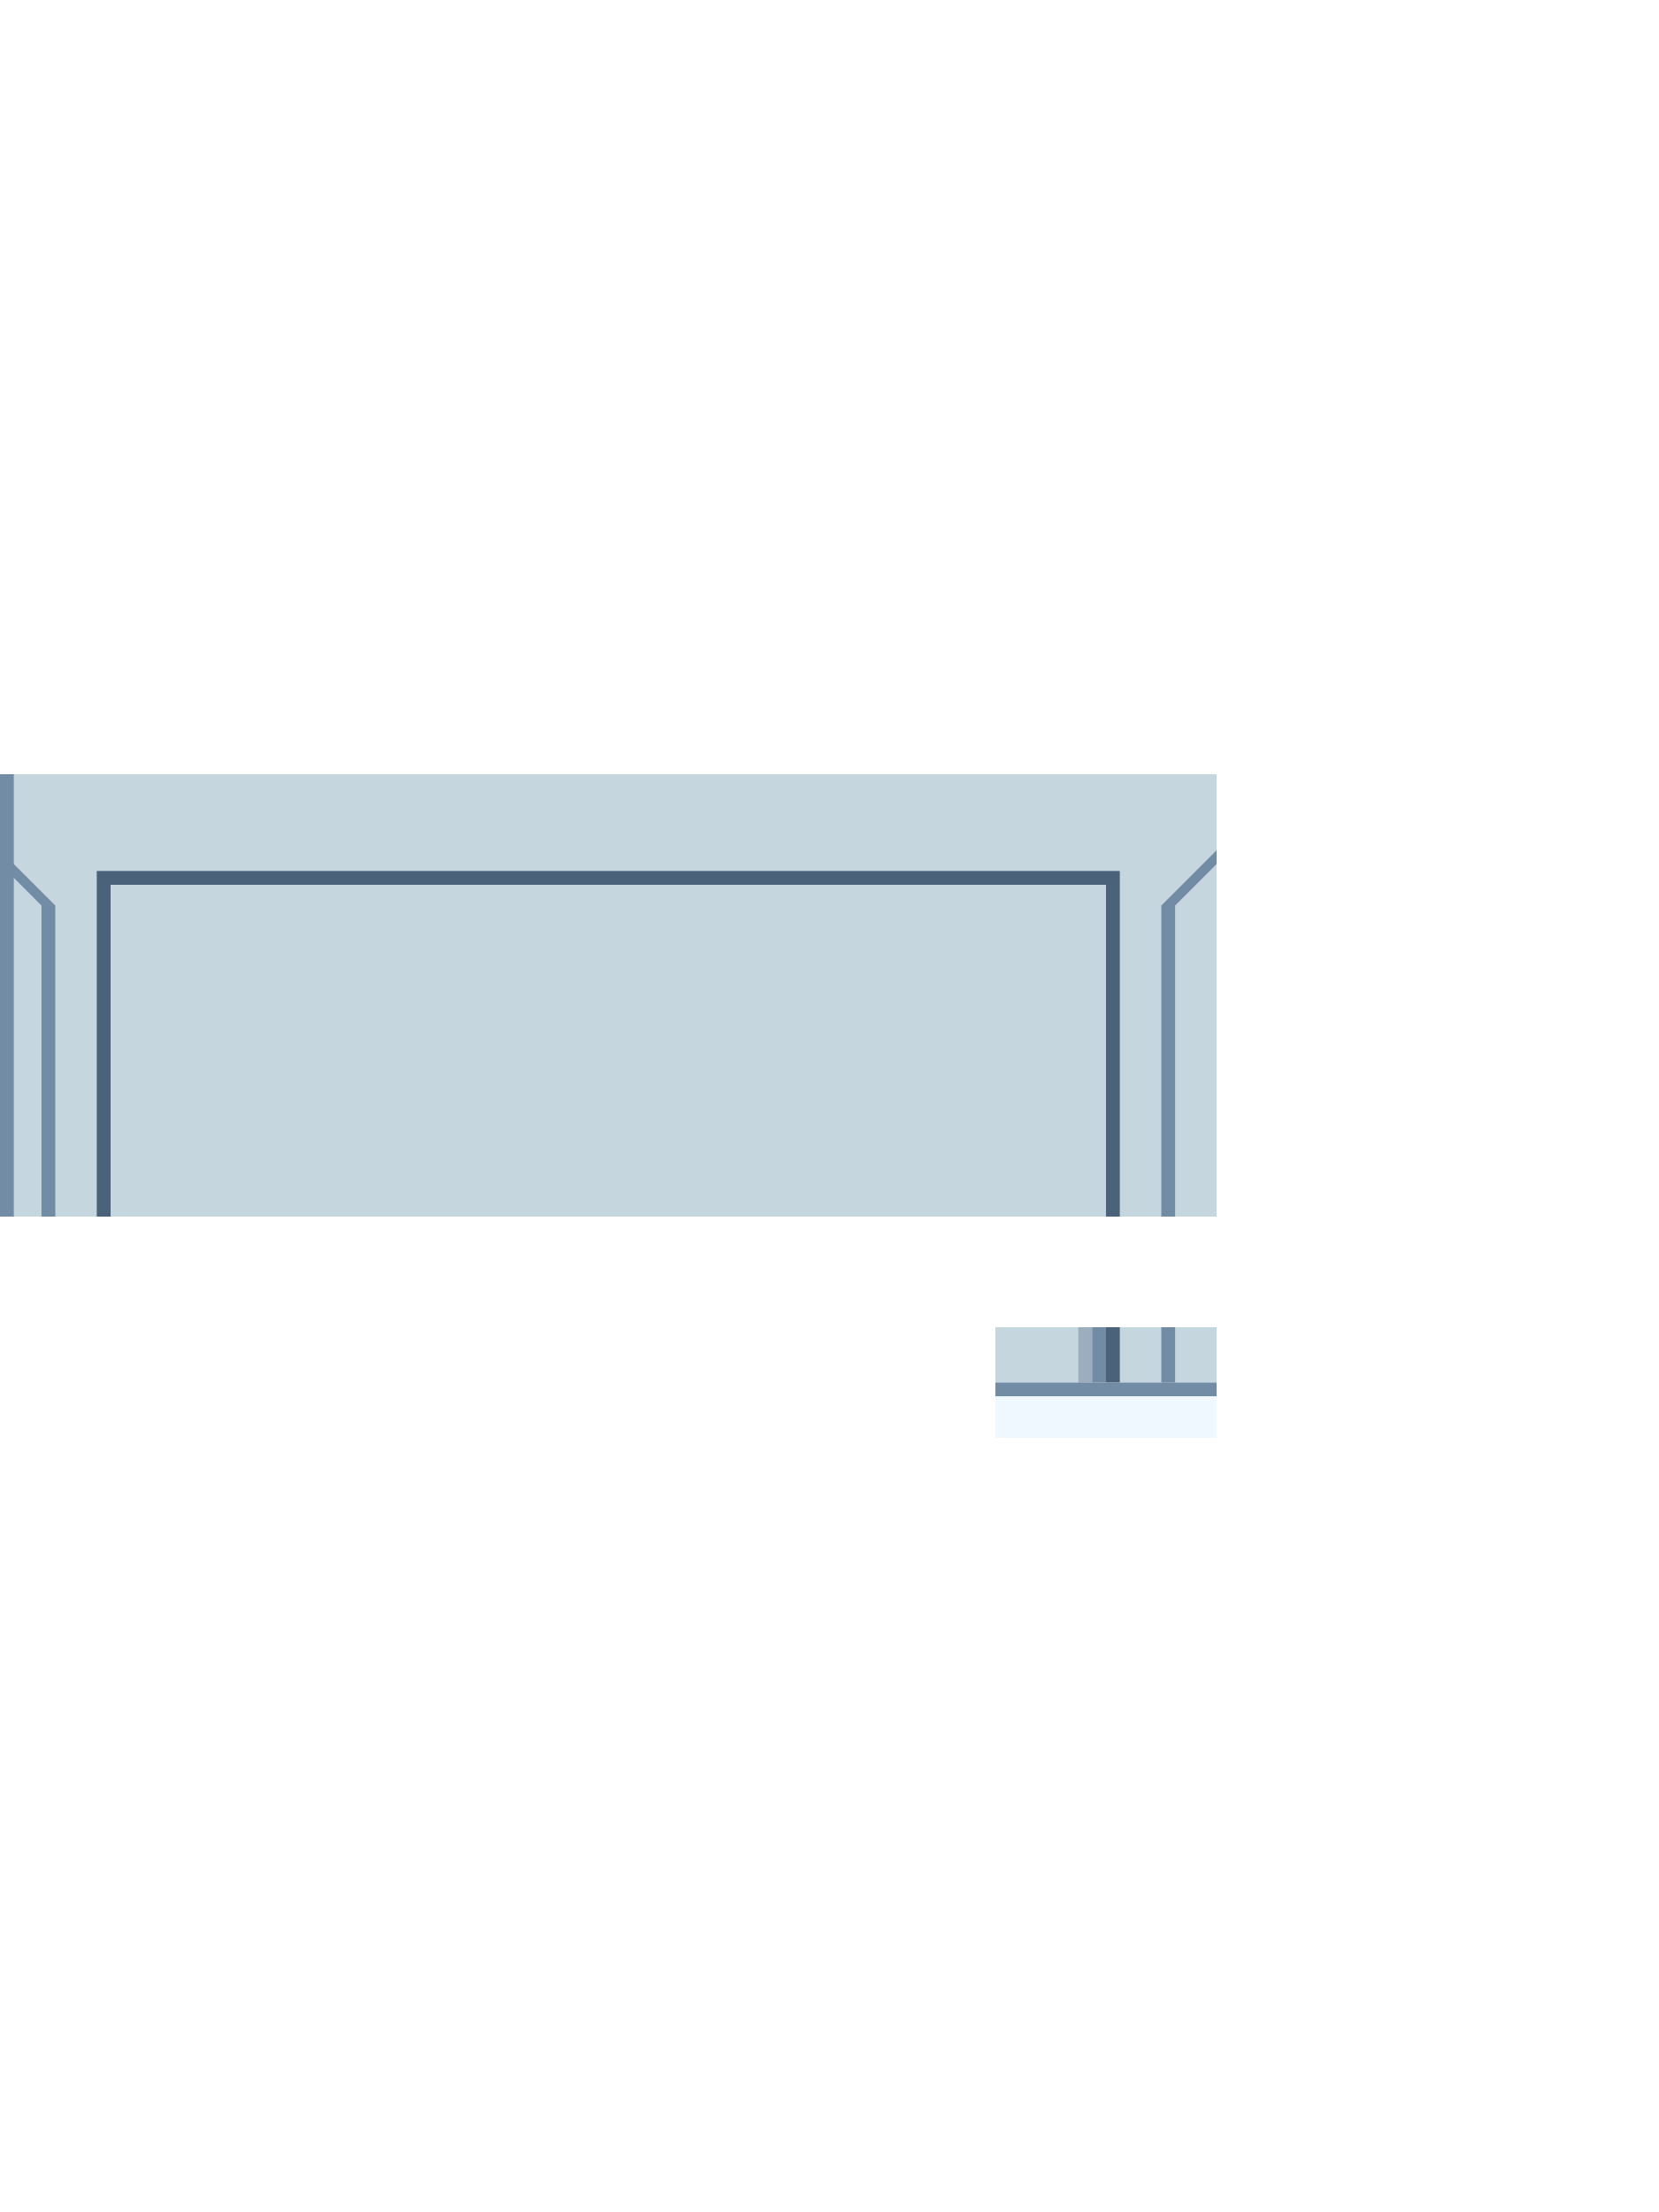
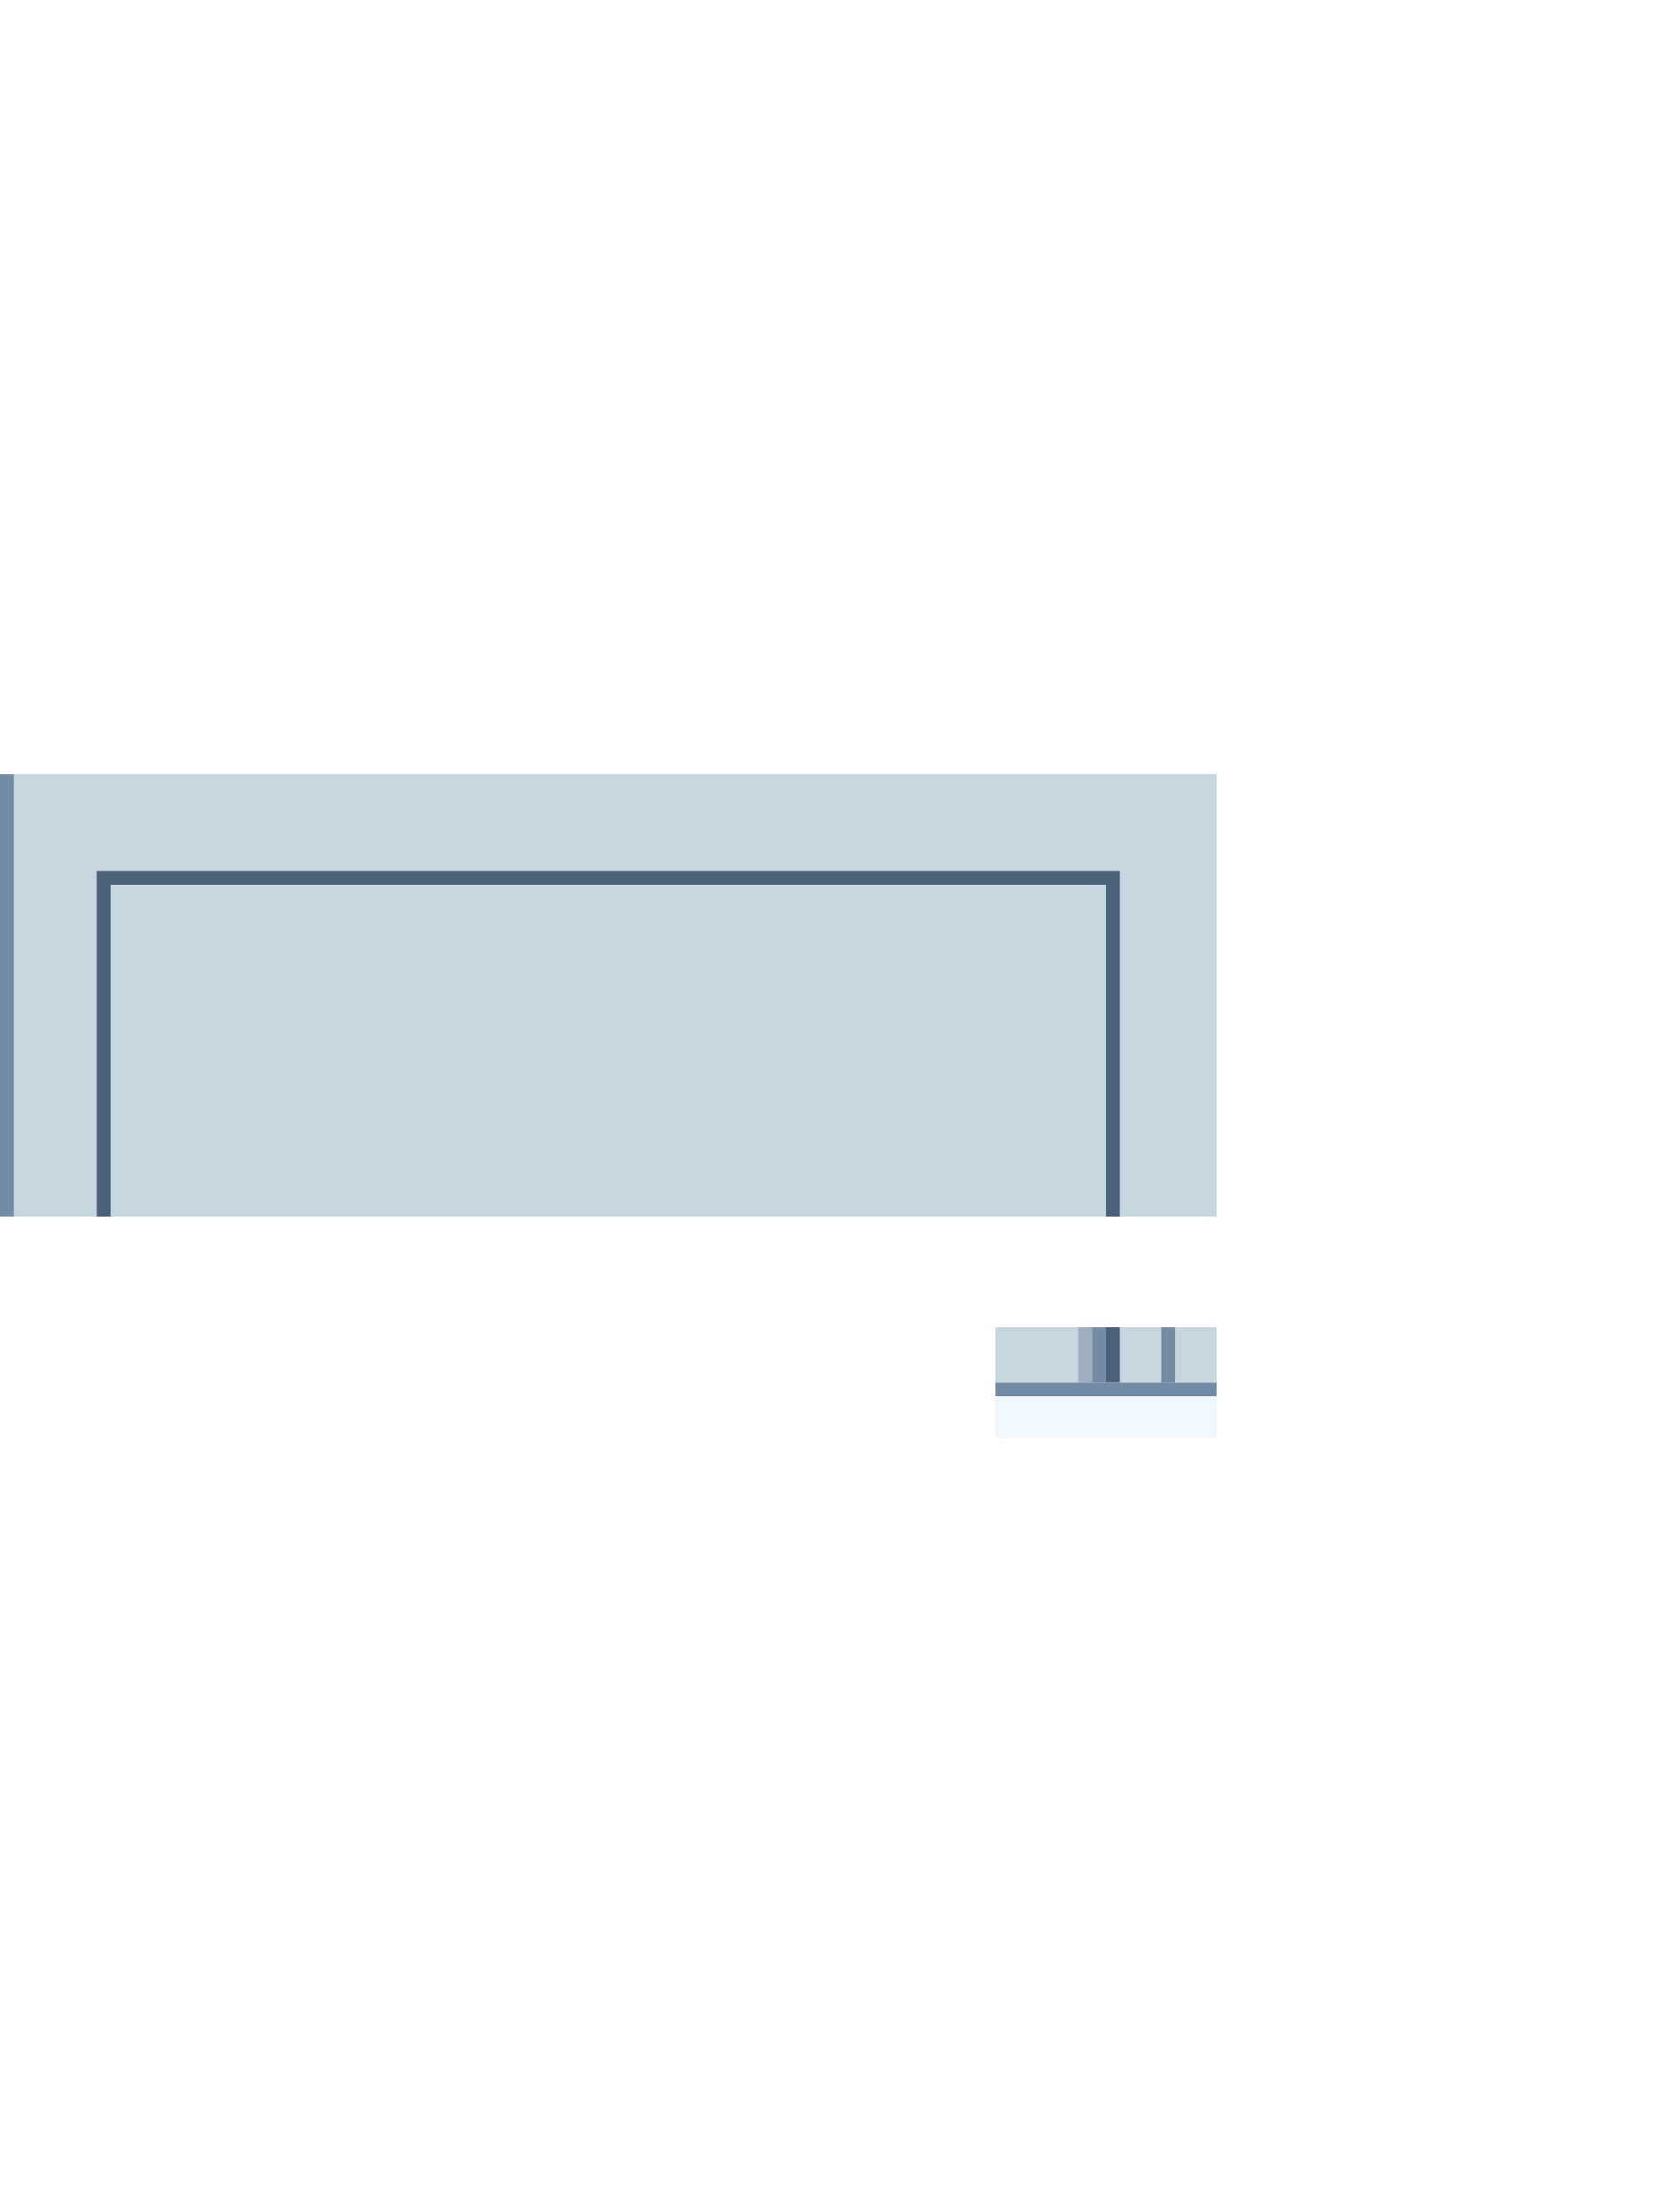
<svg xmlns="http://www.w3.org/2000/svg" width="960" height="1280" viewBox="0 0 120 160">
  <rect x="0" y="56" width="88" height="32" fill="#c6d6de" data-color="2" data-palette="9" />
  <rect x="0" y="56" width="1" height="32" fill="#738ca5" data-color="4" data-palette="9" />
-   <polygon points="0,61.5 4,65.5 4,88 3,88 3,65.5 0,62.5" fill="#738ca5" data-color="4" data-palette="9" />
-   <polygon points="88,61.5 84,65.5 84,88 85,88 85,65.5 88,62.5" fill="#738ca5" data-color="4" data-palette="9" />
  <path d="M7 63 H81 V88 H7 Z M8 64 V88 H80 V64 Z" fill="#4a637b" data-color="5" data-palette="9" />
  <rect x="72" y="96" width="16" height="4" fill="#c6d6de" data-color="2" data-palette="9" />
  <rect x="78" y="96" width="1" height="4" fill="#9cadbd" data-color="3" data-palette="9" />
  <rect x="79" y="96" width="1" height="4" fill="#738ca5" data-color="4" data-palette="9" />
  <rect x="80" y="96" width="1" height="4" fill="#4a637b" data-color="5" data-palette="9" />
  <rect x="84" y="96" width="1" height="4" fill="#738ca5" data-color="4" data-palette="9" />
  <rect x="72" y="100" width="16" height="1" fill="#738ca5" data-color="4" data-palette="9" />
  <rect x="72" y="101" width="16" height="3" fill="#eff7ff" data-color="1" data-palette="9" />
</svg>
